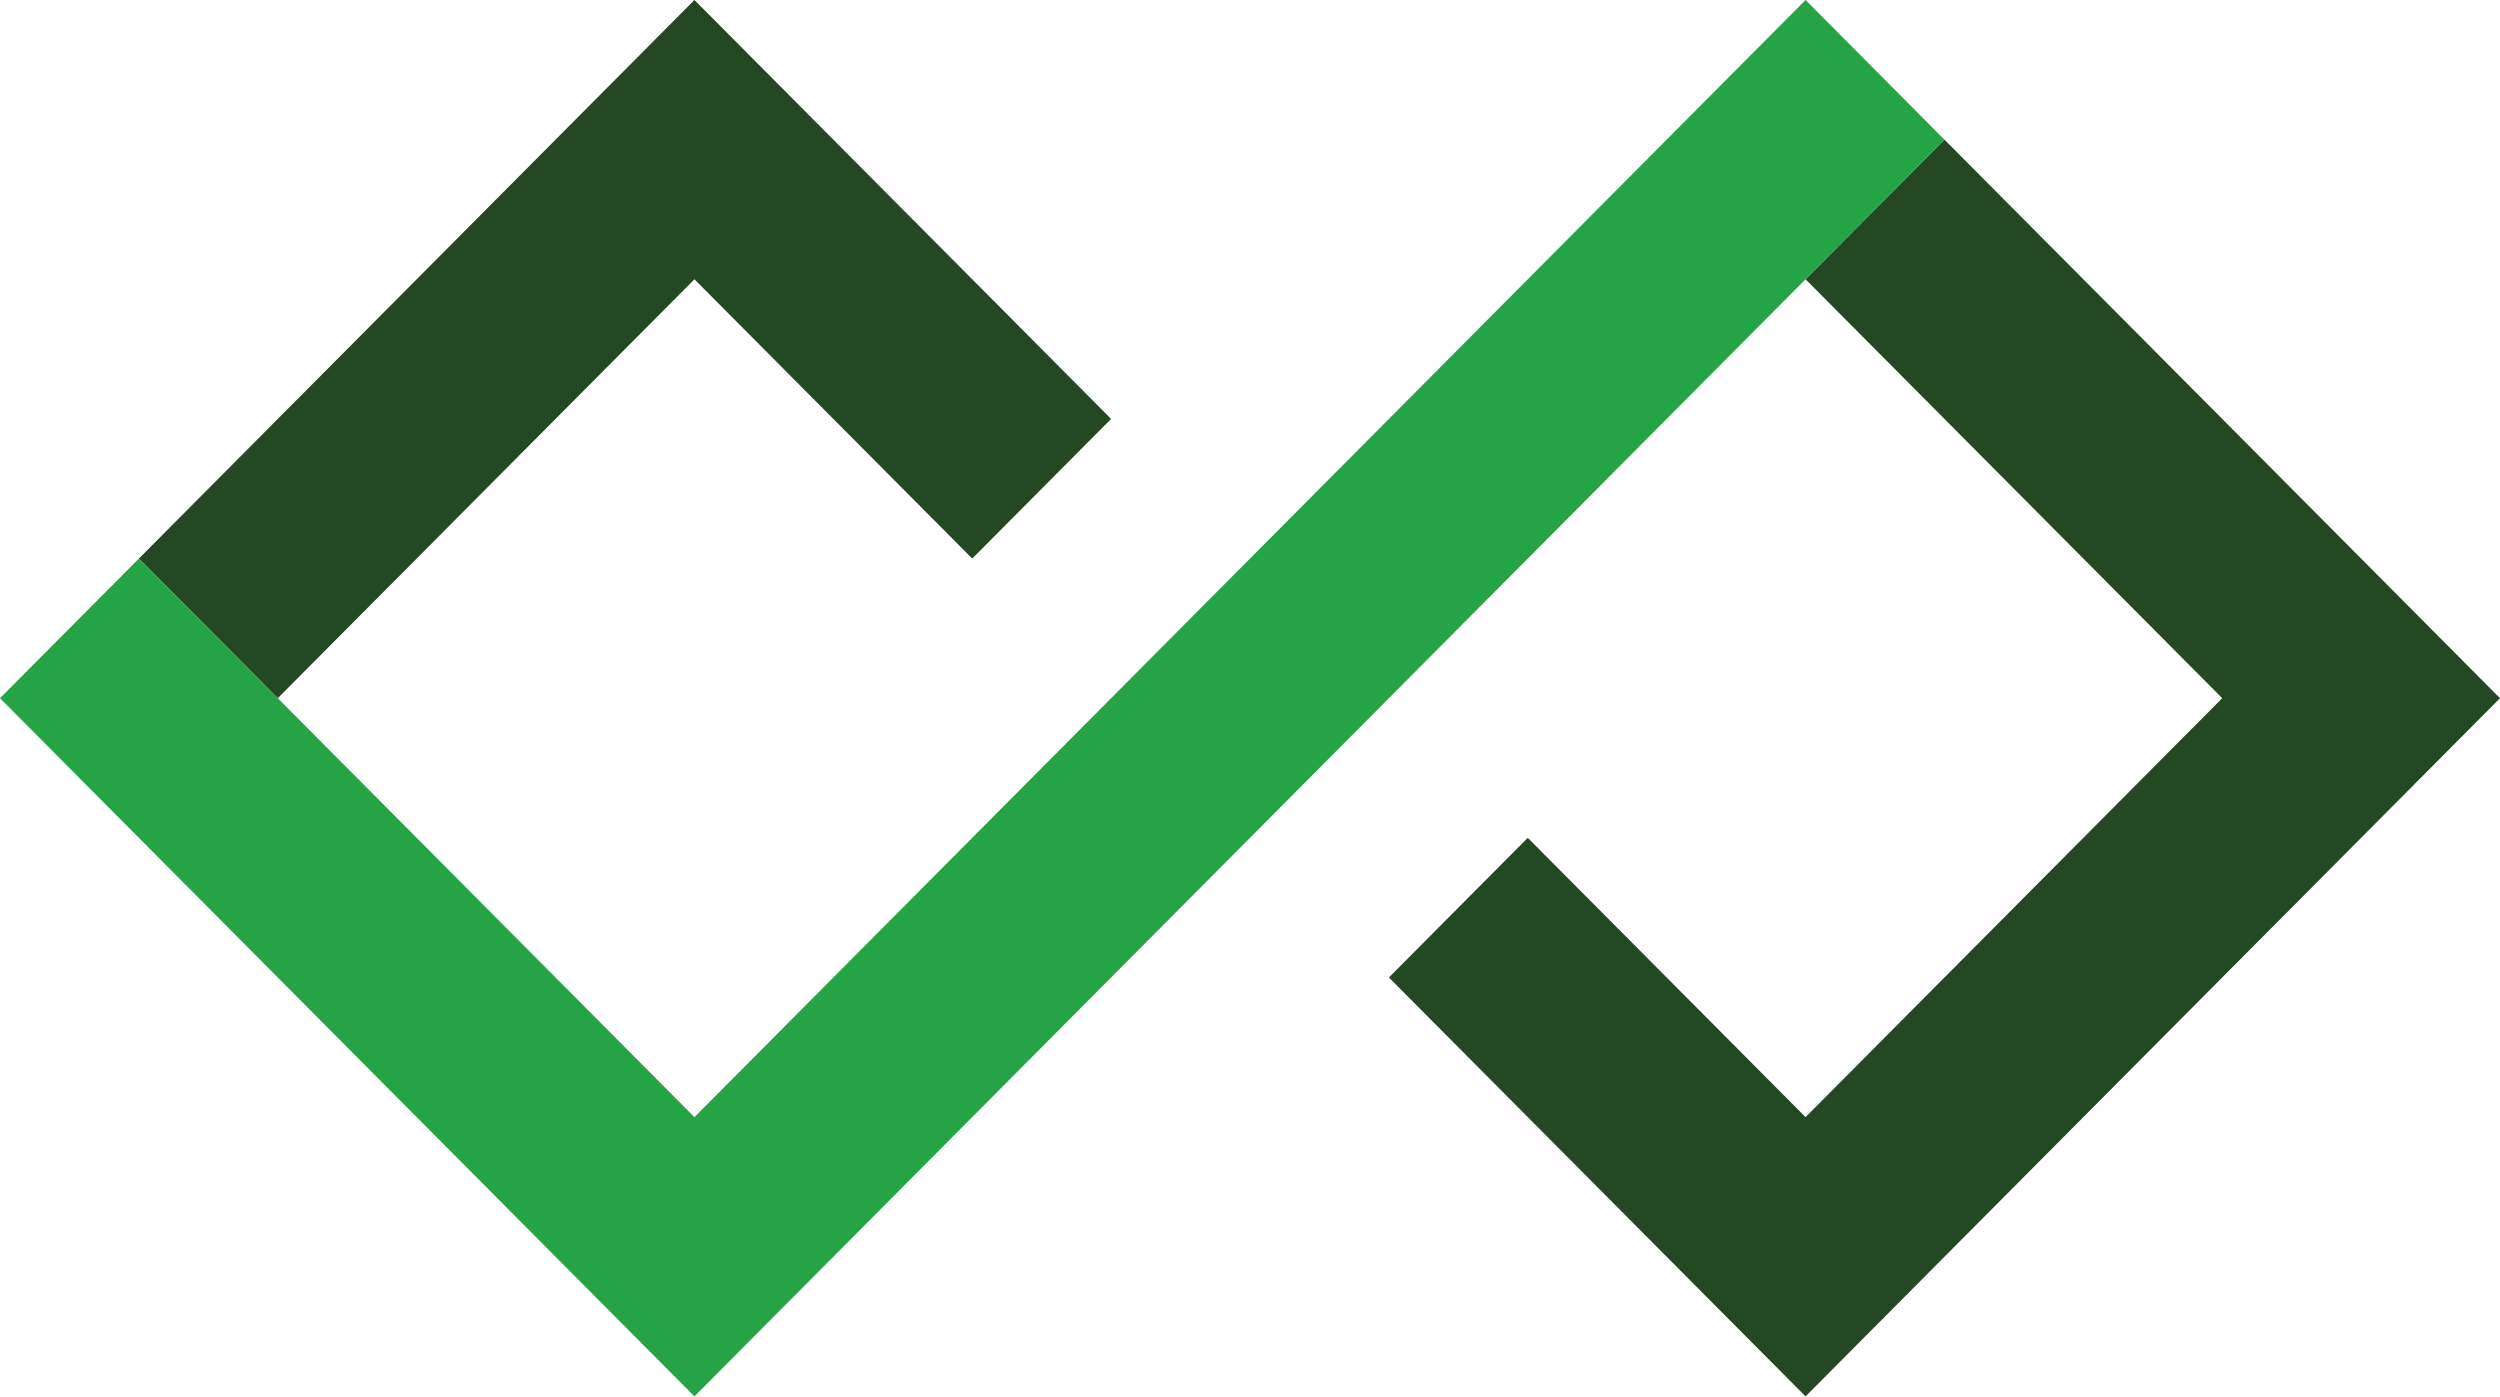
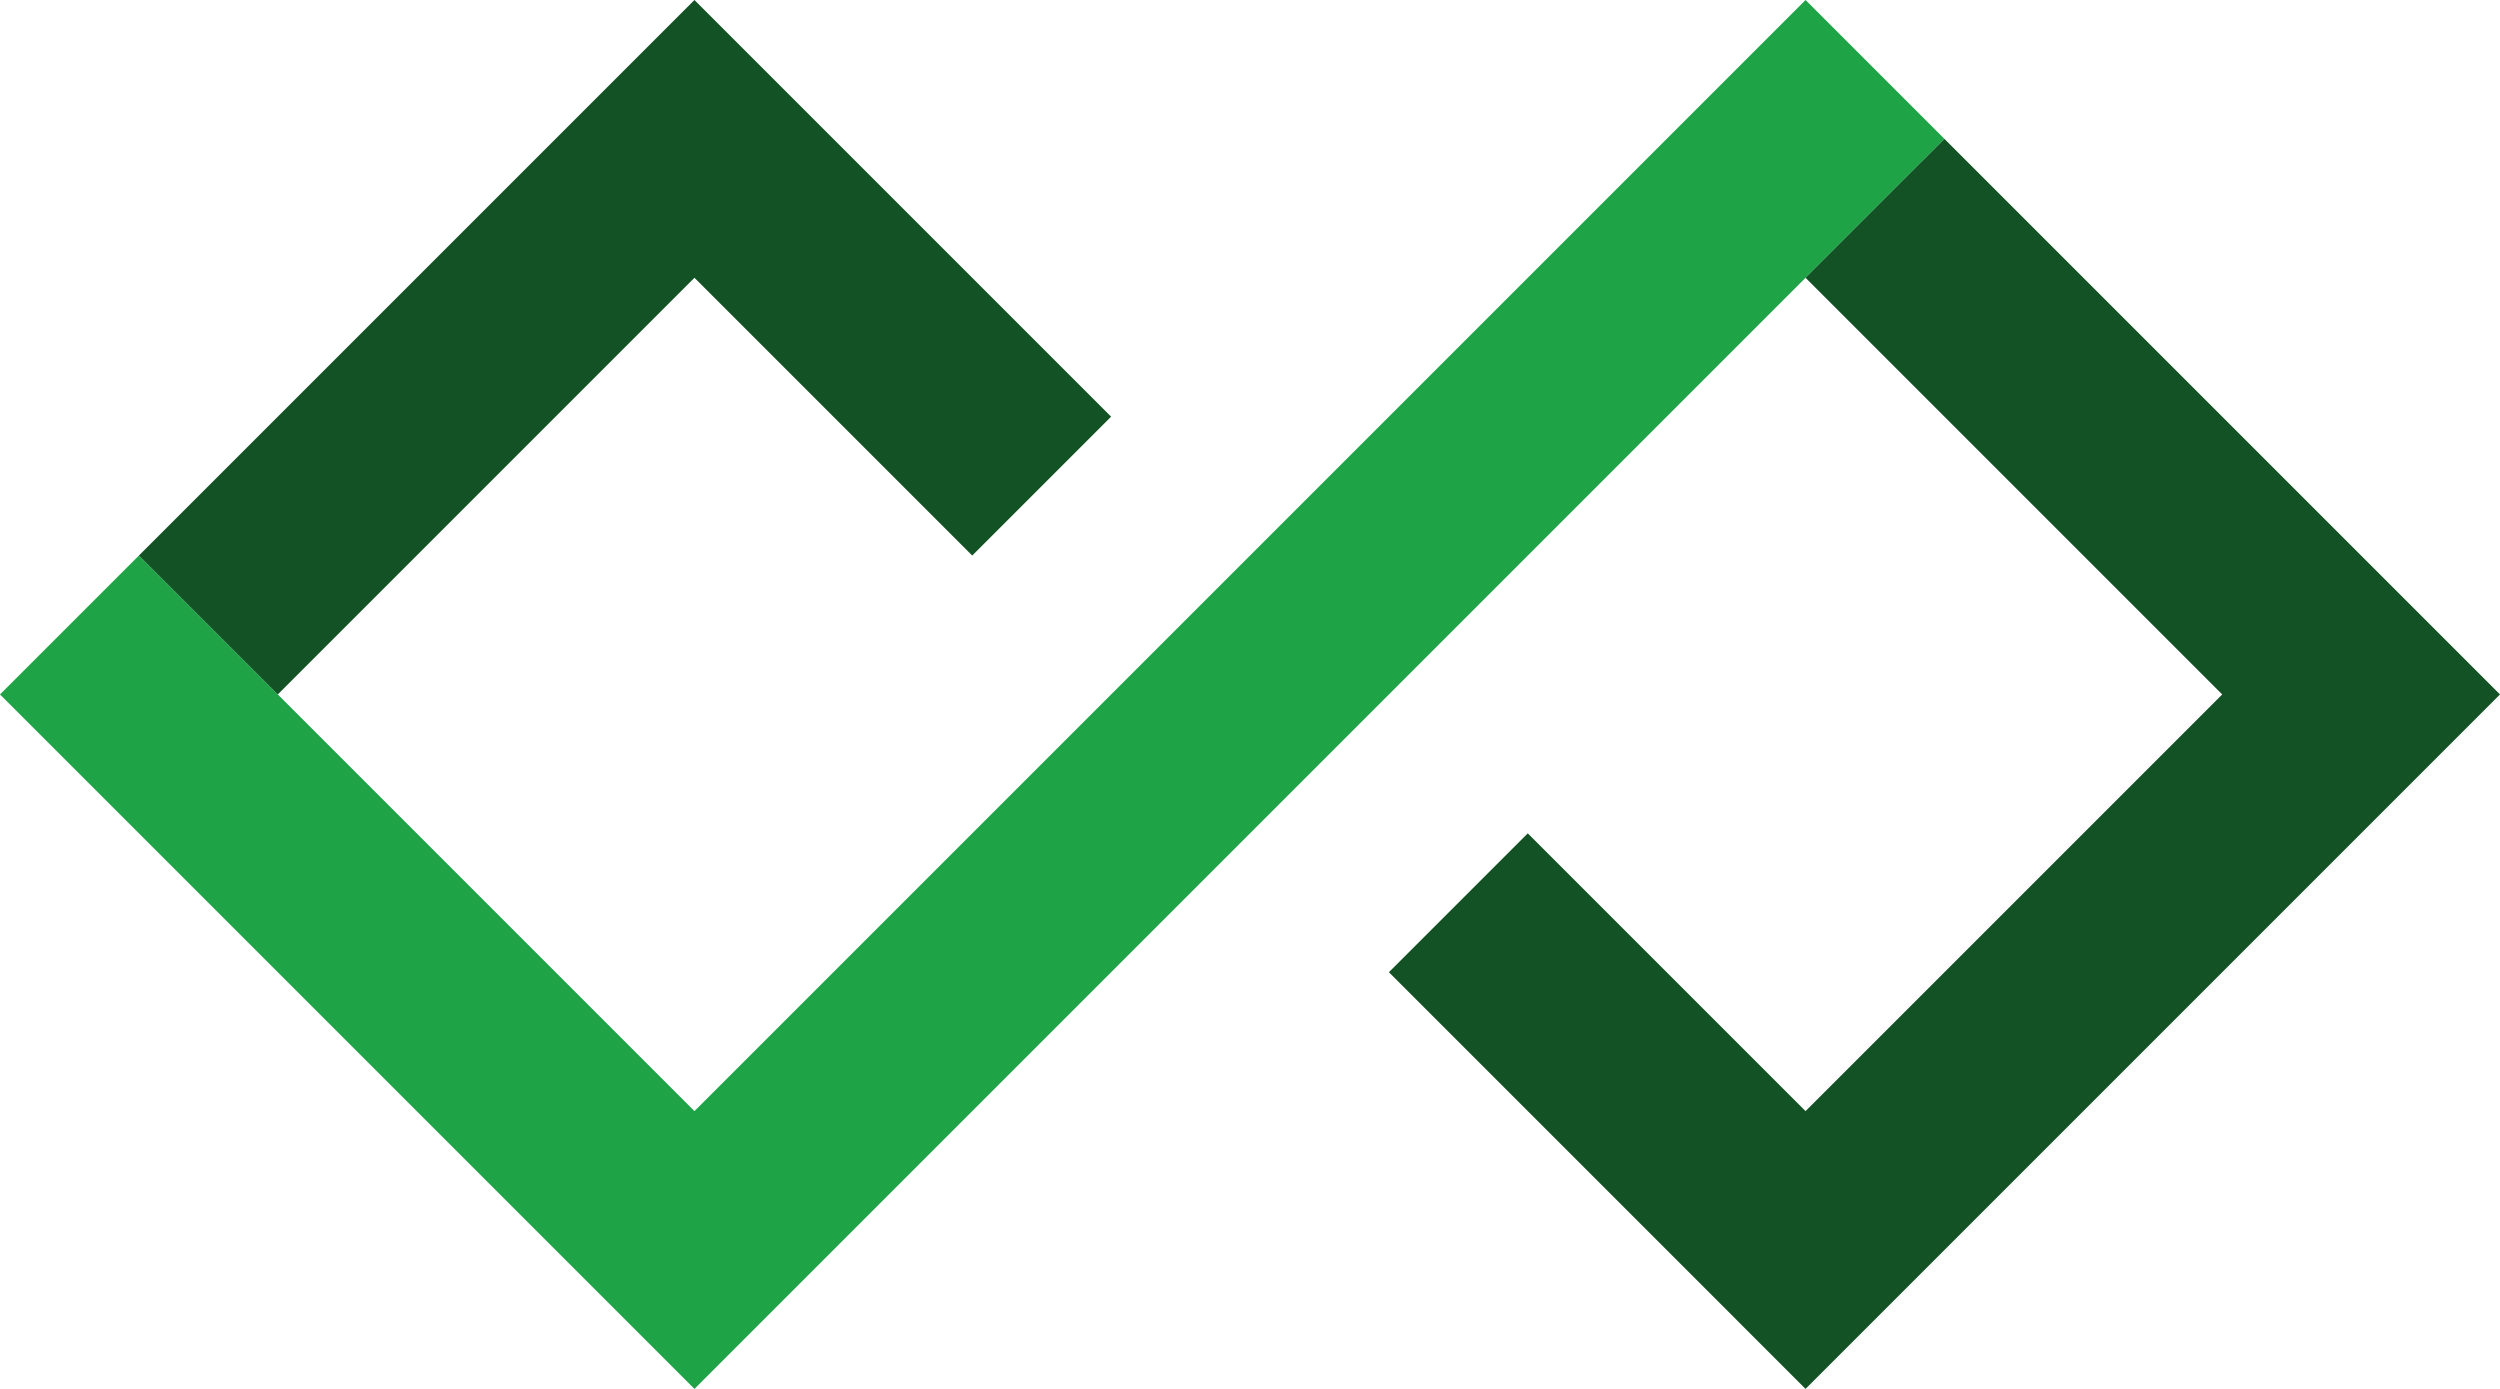
- <svg xmlns="http://www.w3.org/2000/svg" fill="none" viewBox="0 0 111 62">
-   <path d="m86.333 6.2-6.166 6.2 18.5 18.6-18.5 18.6-12.334-12.4-6.166 6.2 18.5 18.6L111 31 86.333 6.2ZM30.833 0 6.167 24.8l6.166 6.2 18.5-18.6 12.334 12.4 6.166-6.2L30.833 0Z" fill="#234822" />
-   <path d="m80.167 0 6.166 6.2-55.5 55.8L0 31l6.167-6.2 24.666 24.8L80.167 0Z" fill="#24A446" />
+ <svg xmlns="http://www.w3.org/2000/svg" viewBox="0 0 540 300" fill="none">
+   <path d="M390 0L420 30L150 300L0 150L30 120L150 240L390 0Z" fill="#1EA446" />
+   <path d="M420 30L390 60L480 150L390 240L330 180L300 210L390 300L540 150L420 30Z" fill="#125225" />
+   <path d="M150 0L30 120L60 150L150 60L210 120L240 90L150 0Z" fill="#125225" />
</svg>
